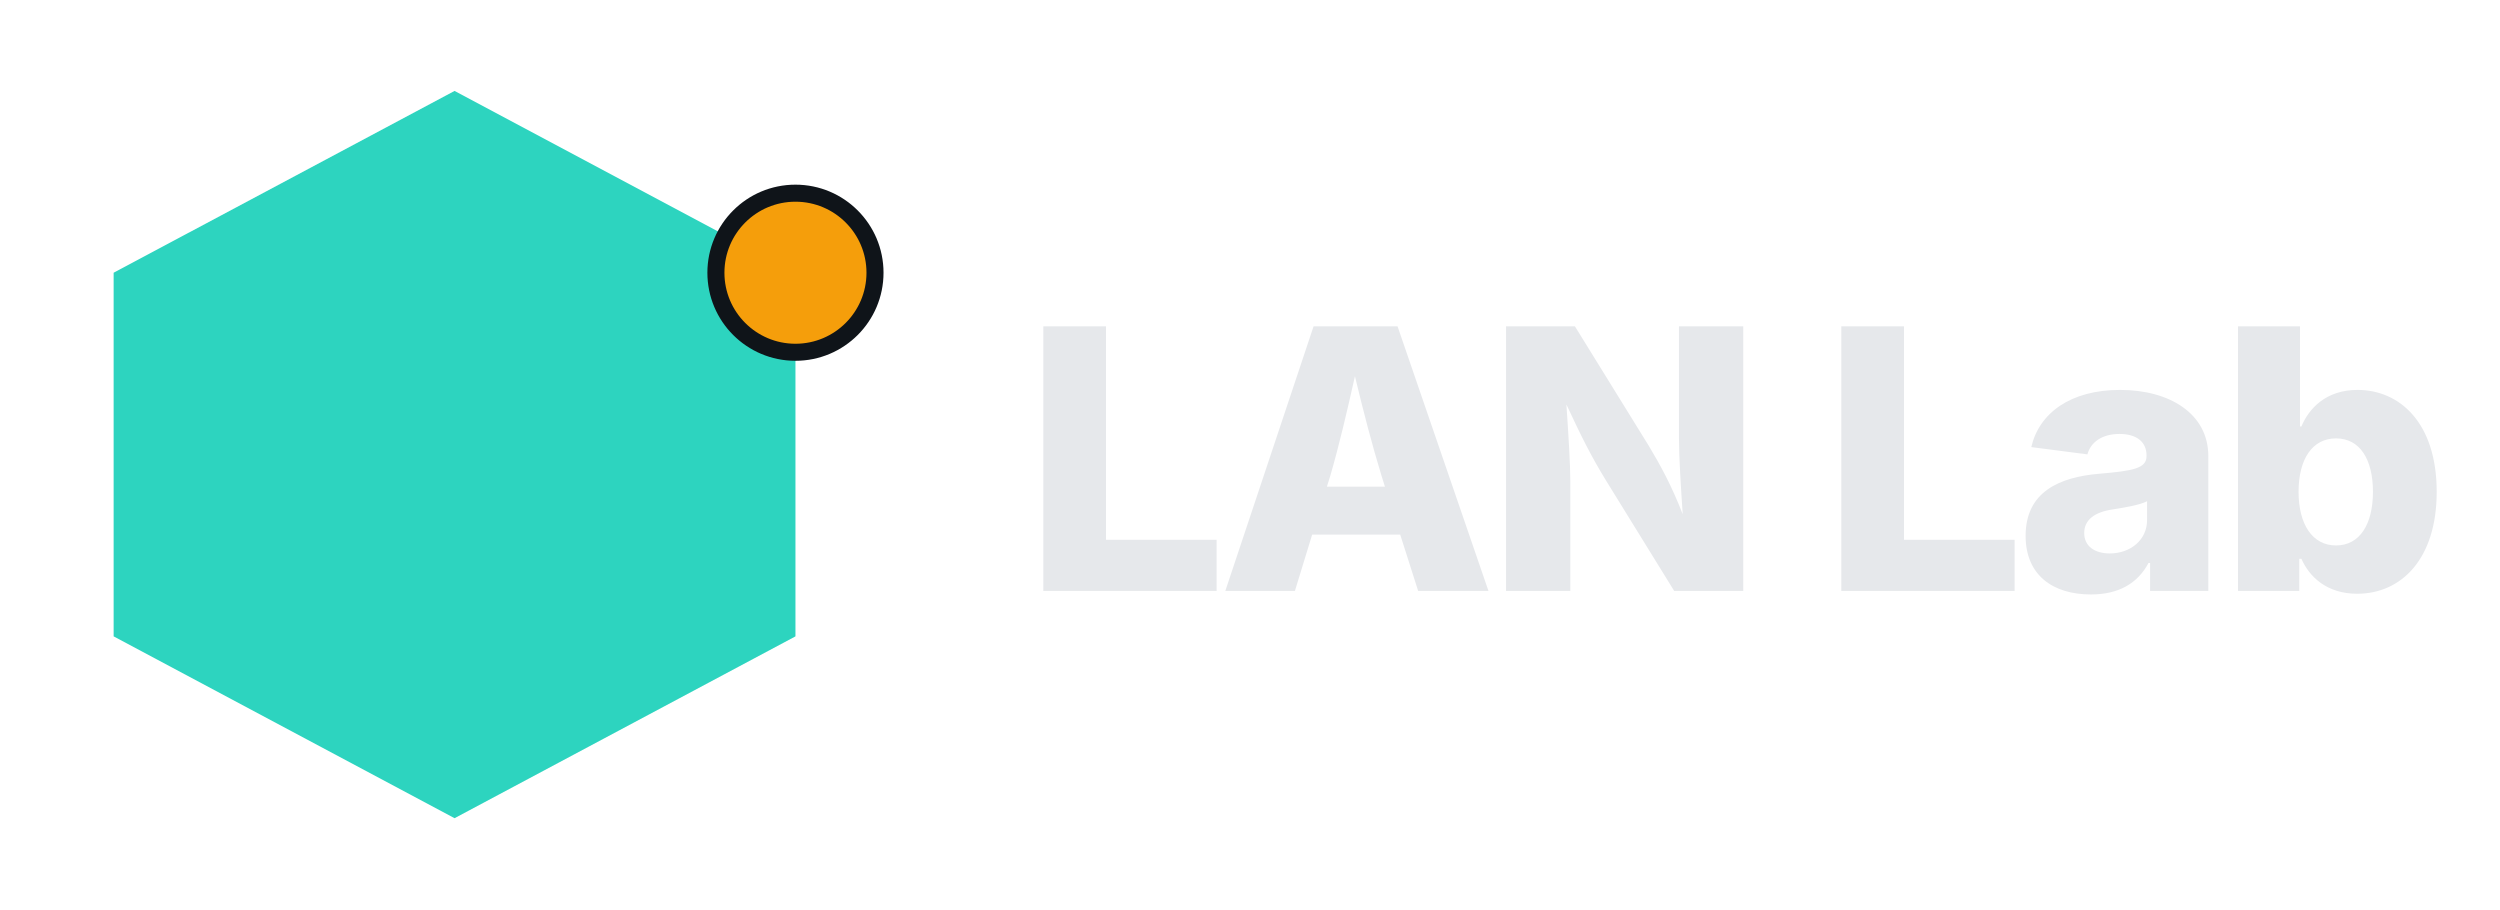
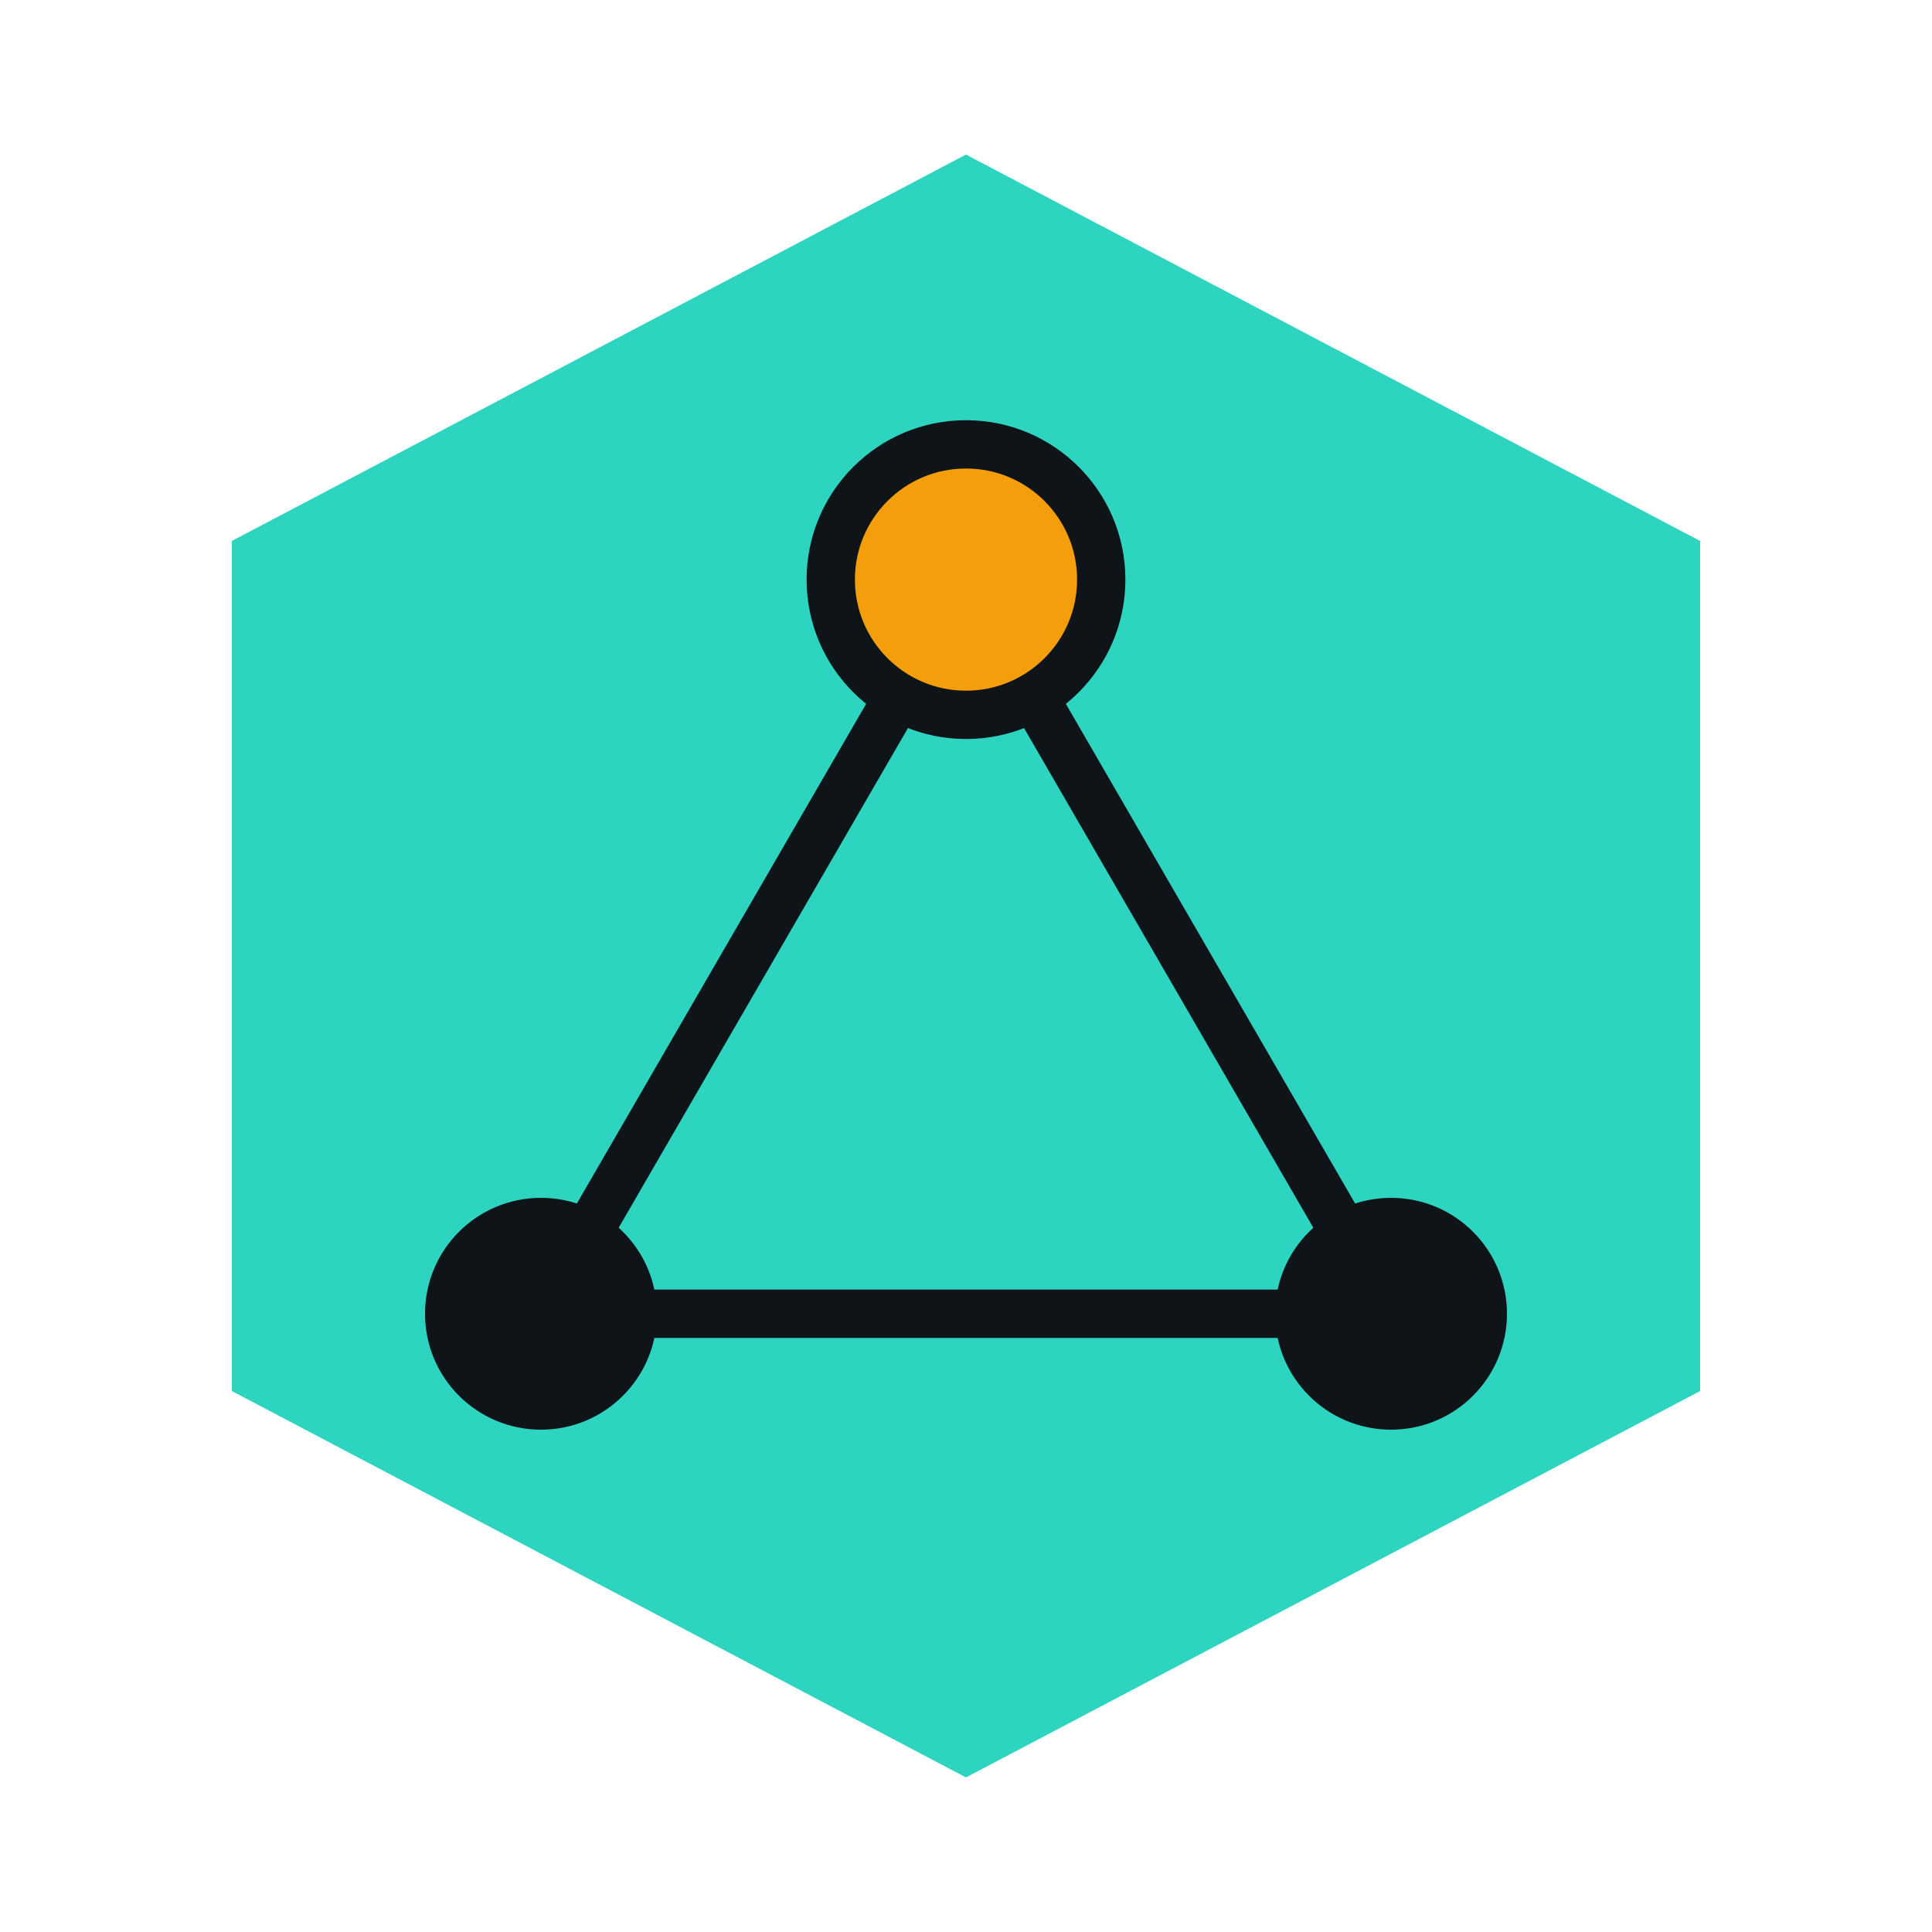
- <svg xmlns="http://www.w3.org/2000/svg" viewBox="0 0 220 80" role="img" aria-label="LAN Lab">
-   <polygon points="40,8 70,24 70,56 40,72 10,56 10,24" fill="#2dd4bf" />
-   <circle cx="70" cy="24" r="7" fill="#f59e0b" stroke="#0f1419" stroke-width="1.5" />
-   <text x="90" y="52" font-family="Inter, system-ui, sans-serif" font-size="32" font-weight="800" letter-spacing="-1" fill="#e6e8eb">LAN Lab</text>
+ <svg xmlns="http://www.w3.org/2000/svg" viewBox="0 0 100 100" role="img" aria-label="LAN Lab">
+   <polygon points="50,8 88,28 88,72 50,92 12,72 12,28" fill="#2dd4bf" />
+   <g stroke="#0f1419" stroke-width="2.5" stroke-linecap="round">
+     <line x1="50" y1="30" x2="72" y2="68" />
+     <line x1="50" y1="30" x2="28" y2="68" />
+     <line x1="28" y1="68" x2="72" y2="68" />
+   </g>
+   <circle cx="50" cy="30" r="7" fill="#f59e0b" stroke="#0f1419" stroke-width="2.5" />
+   <circle cx="72" cy="68" r="6" fill="#0f1419" />
+   <circle cx="28" cy="68" r="6" fill="#0f1419" />
</svg>
